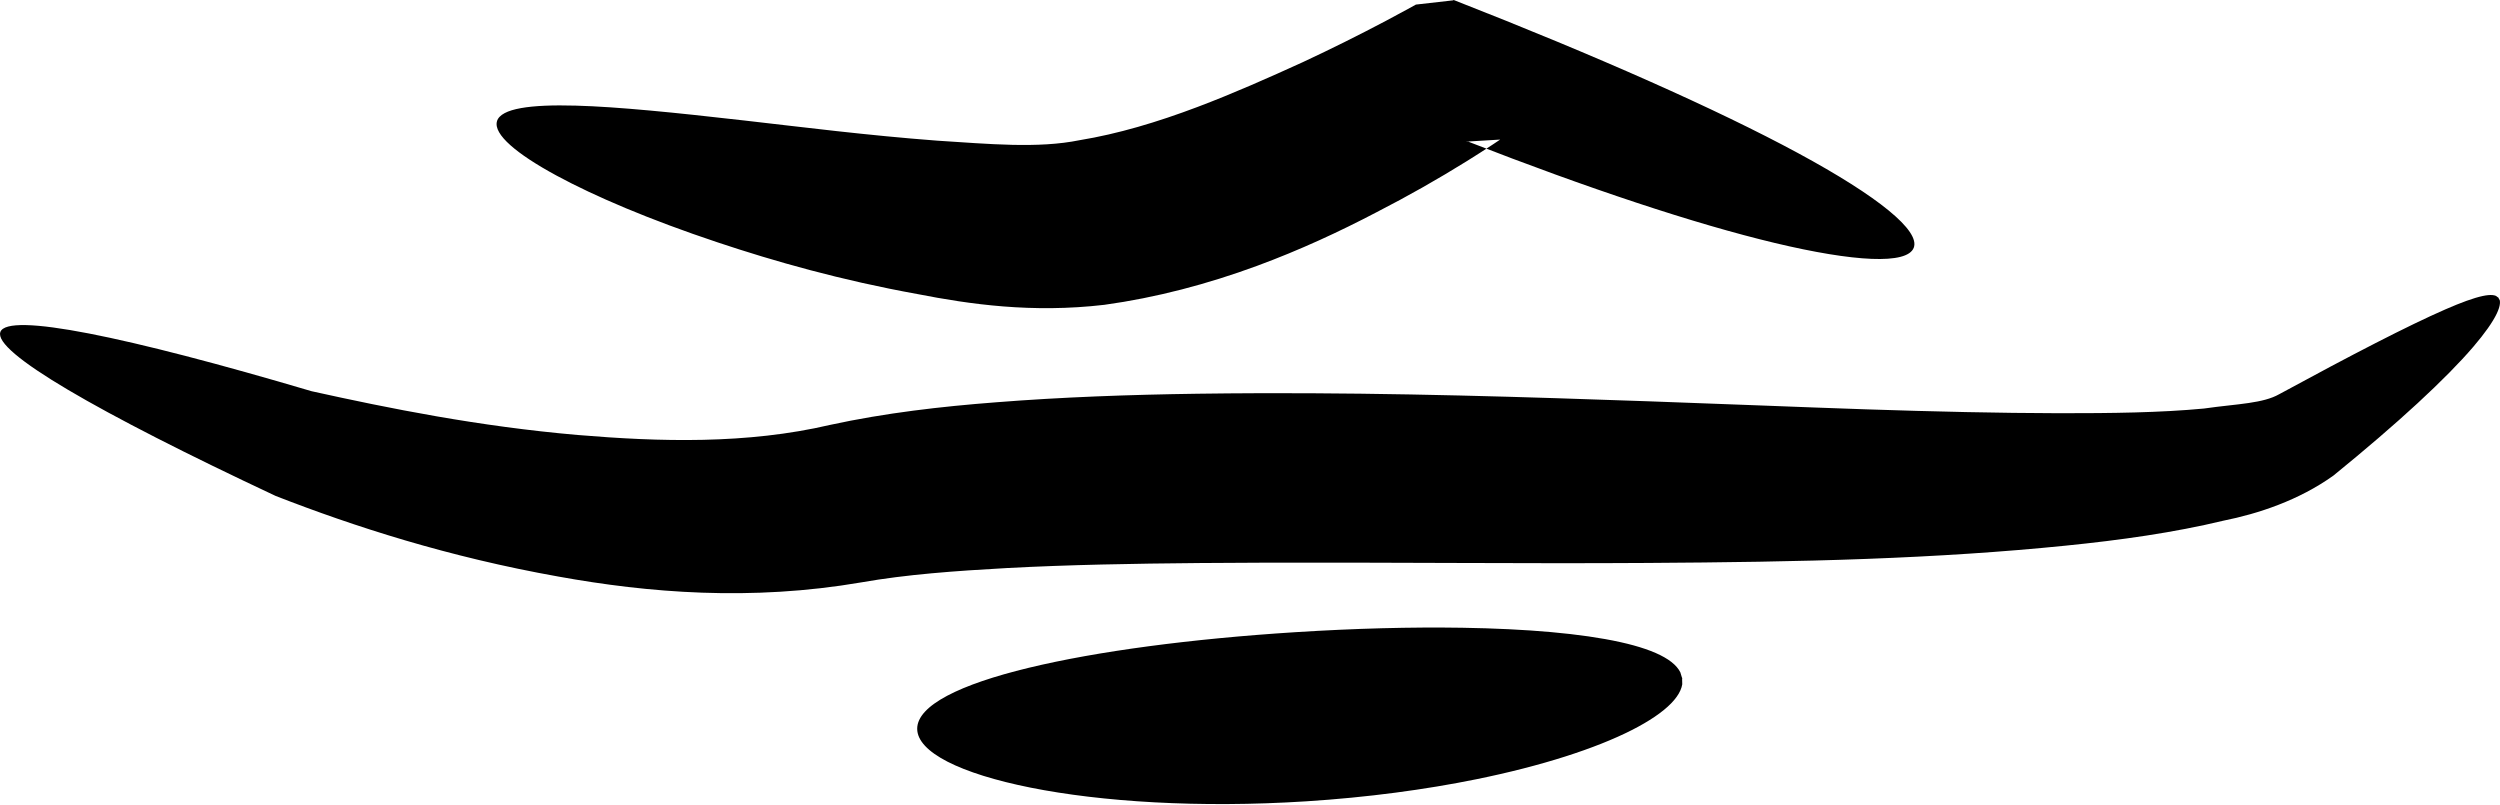
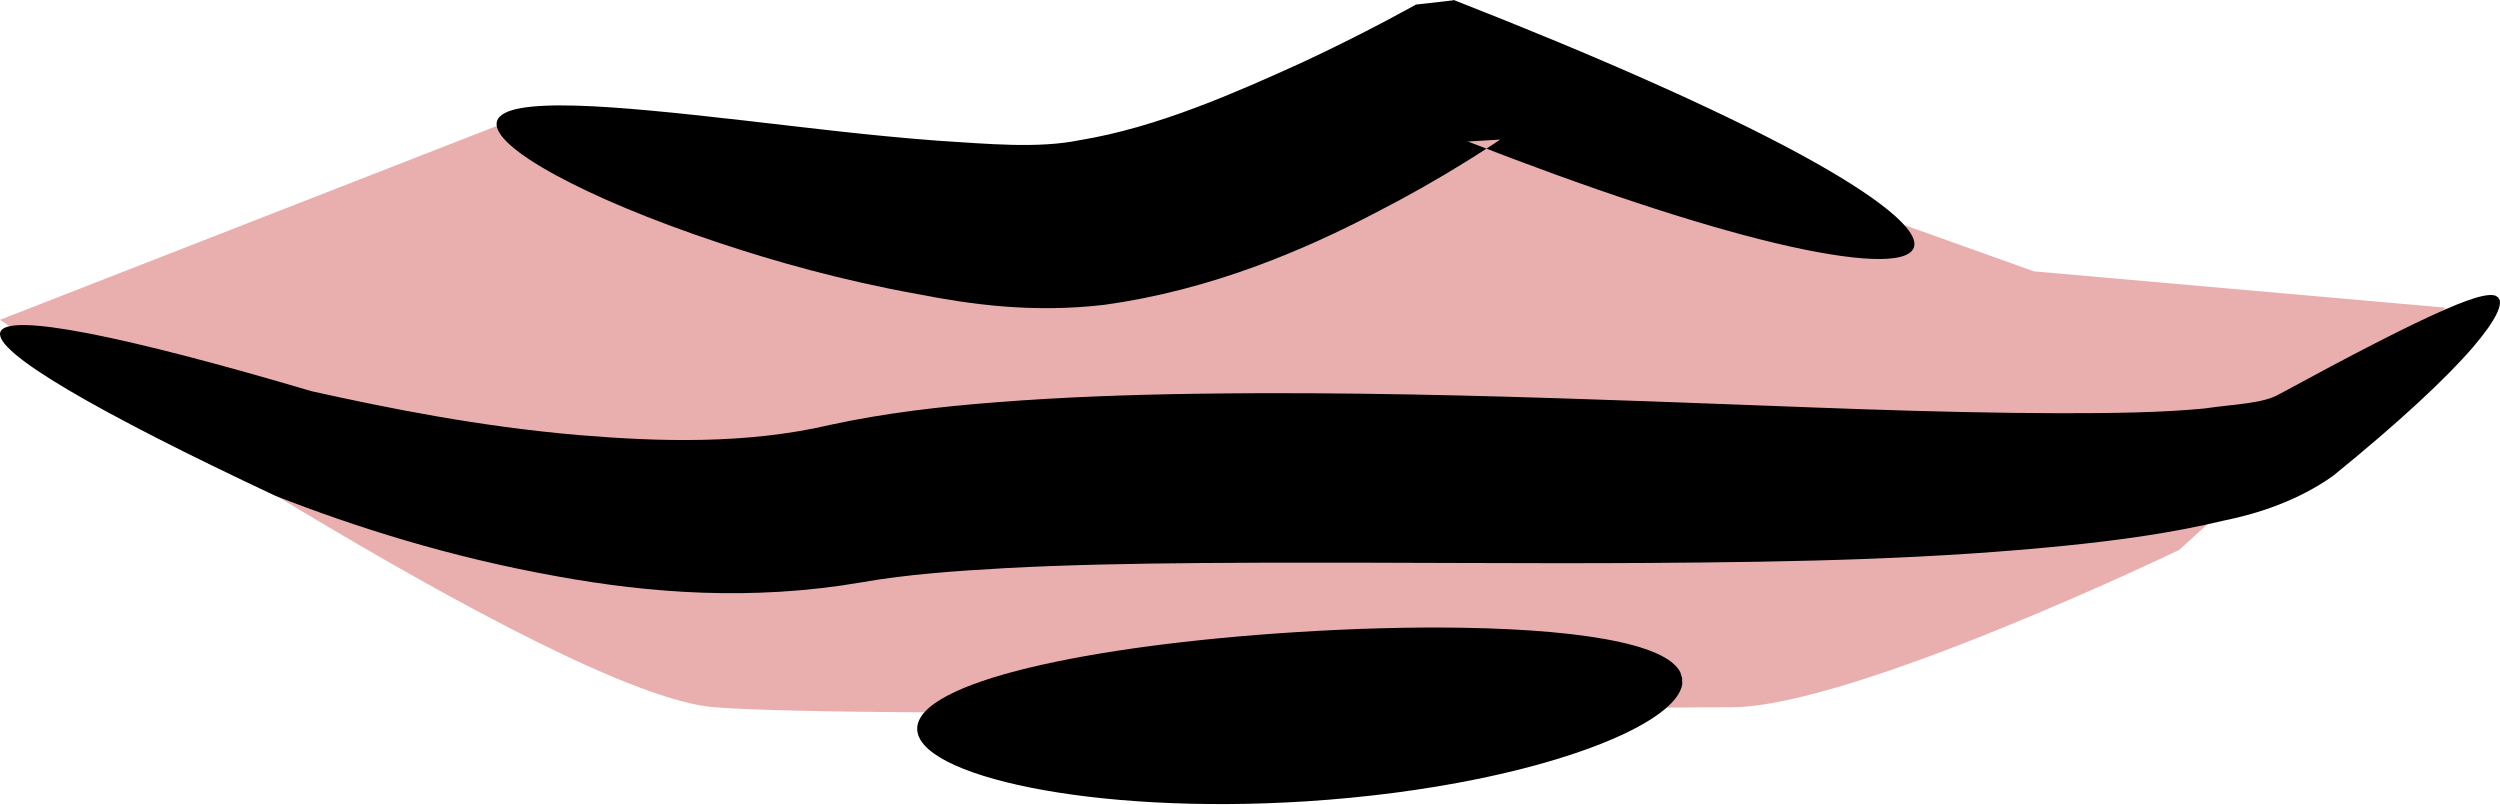
<svg xmlns="http://www.w3.org/2000/svg" width="147.489" height="47.438" id="svg5004" version="1.1">
  <defs id="defs5006">
    </defs>
  <g id="layer1" transform="translate(-236.1224,-414.0174)">
-     <g id="g5079" transform="translate(-185.7143,-105.7143)">
-       <path id="path5545" d="m 451.155,526.884 c 0.015,-0.049 0.036,-0.097 0.063,-0.142 0.026,-0.043 0.059,-0.085 0.097,-0.124 0.075,-0.078 0.174,-0.149 0.294,-0.213 0,0 0,0 0,0 0,0 0,0 0,0 0.237,-0.126 0.561,-0.224 0.965,-0.296 0,0 0,0 0,0 0.784,-0.14 1.872,-0.184 3.228,-0.146 0,0 0,0 0,0 2.495,0.068 5.891,0.414 9.961,0.879 0,0 0,0 0,0 3.405,0.388 7.252,0.878 11.377,1.189 0,0 0,0 0,0 3.02,0.191 5.93,0.474 8.397,-0.03 2.242,-0.368 4.558,-1.056 6.96,-1.964 2.085,-0.788 4.155,-1.705 6.201,-2.639 1.696,-0.791 3.334,-1.609 4.909,-2.441 0,0 0,0 0,0 0.479,-0.253 0.947,-0.504 1.401,-0.755 0,0 0,0 0,0 0,0 0,0 0,0 0,0 0,0 0,0 0.124,-0.069 0.244,-0.135 0.36,-0.2 0,0 0,0 0,0 2e-5,0 4e-5,0 6e-5,0 0,0 0,0 0,0 0.733,-0.084 1.463,-0.167 2.19,-0.249 2e-5,0 4e-5,0 6e-5,0 0,0 0,0 0,0 0.013,-0.007 0.026,-0.015 0.04,-0.022 8.45,3.307 15.54,6.452 20.309,9.03 4.77,2.578 7.222,4.59 6.831,5.59 -0.391,1 -3.504,0.836 -8.204,-0.287 -4.7,-1.123 -10.983,-3.206 -18.147,-6.002 -0.011,0.008 -0.022,0.016 -0.033,0.024 0,0 0,0 0,0 2e-5,0 4e-5,0 6e-5,0 0.659,-0.039 1.321,-0.079 1.986,-0.12 0,0 0,0 0,0 2e-5,0 4e-5,0 6e-5,-1e-5 0,0 0,0 0,0 -0.144,0.098 -0.286,0.192 -0.425,0.284 0,0 0,0 0,0 0,0 0,0 0,10e-6 0,0 0,0 0,0 -0.508,0.336 -1.02,0.663 -1.534,0.983 0,0 0,0 0,0 -1.689,1.05 -3.47,2.063 -5.333,3.019 -2.173,1.138 -4.524,2.233 -7.055,3.165 -2.914,1.073 -5.939,1.875 -9.008,2.298 -4.262,0.498 -7.94,-0.032 -11.022,-0.635 -4.498,-0.812 -8.447,-1.932 -11.803,-3.054 0,0 0,0 0,0 -4.026,-1.342 -7.243,-2.72 -9.473,-3.926 0,0 0,0 0,0 -1.213,-0.656 -2.136,-1.264 -2.737,-1.8 0,0 0,0 0,0 -0.31,-0.276 -0.535,-0.533 -0.669,-0.768 0,0 0,0 0,0 0,0 0,0 0,0 -0.068,-0.119 -0.113,-0.232 -0.134,-0.339 -0.011,-0.054 -0.015,-0.106 -0.014,-0.157 0.001,-0.053 0.009,-0.104 0.024,-0.153 z" style="fill:#000000;fill-rule:evenodd;stroke:none;display:inline" />
-       <path id="path5549" d="m 421.859,539.314 c 0.444,-1.167 7.363,0.245 18.363,3.498 4.577,1.015 9.869,2.077 15.686,2.581 4.839,0.407 9.987,0.556 14.908,-0.596 3.253,-0.706 6.55,-1.084 9.787,-1.332 3.895,-0.308 7.868,-0.448 11.874,-0.505 1.205,-0.017 2.417,-0.027 3.634,-0.031 8.079,-0.025 15.808,0.226 23.025,0.479 4.487,0.155 8.763,0.338 12.796,0.473 4.033,0.134 7.825,0.22 11.348,0.229 0,0 0,0 0,0 10e-6,0 10e-6,0 10e-6,0 0,0 0,0 0,0 3.167,0.003 6.02,-0.034 8.576,-0.276 0,0 0,0 0,0 1.015,-0.146 1.901,-0.217 2.642,-0.327 0.741,-0.109 1.337,-0.256 1.791,-0.513 0,0 0,0 0,0 4.293,-2.332 7.611,-4.05 9.827,-5.016 0,0 0,0 0,0 0.932,-0.406 1.658,-0.67 2.186,-0.783 0,0 0,0 0,0 0.24,-0.051 0.436,-0.069 0.592,-0.054 0,0 0,0 0,0 0,0 0,0 0,0 0.073,0.008 0.137,0.023 0.192,0.046 0,0 0,0 0,0 0.12,0.098 0.142,0.101 0.145,0.101 4.3e-4,-6e-5 3.6e-4,0 3.6e-4,0 0,0 7e-5,-6e-5 -5e-5,3.6e-4 -9.2e-4,0.003 -8e-5,0.025 0.081,0.157 0,0 0,0 0,0 0.014,0.059 0.016,0.127 0.008,0.203 0,0 0,0 0,0 0,0 0,0 0,0 -0.015,0.16 -0.079,0.356 -0.186,0.584 0,0 0,0 0,0 -0.238,0.501 -0.704,1.164 -1.378,1.952 0,0 0,0 0,0 -1.602,1.874 -4.435,4.498 -8.256,7.603 0,0 0,0 0,0 -2.052,1.47 -4.46,2.256 -6.504,2.665 0,0 0,0 0,0 -2.894,0.697 -6.054,1.145 -9.322,1.473 0,0 0,0 0,0 0,0 0,0 0,0 0,0 0,0 0,0 -3.659,0.371 -7.587,0.625 -11.72,0.779 -4.133,0.155 -8.472,0.211 -12.953,0.239 -7.263,0.048 -14.949,-0.04 -22.859,-0.015 -1.191,0.004 -2.375,0.01 -3.55,0.02 -3.909,0.034 -7.696,0.102 -11.339,0.295 -3.073,0.17 -5.946,0.378 -8.591,0.844 -6.534,1.123 -12.597,0.616 -17.878,-0.34 -6.492,-1.155 -12.066,-2.956 -16.68,-4.755 -10.559,-4.955 -16.688,-8.51 -16.244,-9.677 z" style="fill:#000000;fill-rule:evenodd;stroke:none;display:inline" />
-       <path id="path5553" d="m 475.947,562.726 c 0,-1.38 2.528,-2.616 6.568,-3.594 4.04,-0.978 9.592,-1.713 15.735,-2.104 3.524,-0.224 6.864,-0.31 9.853,-0.262 0,0 0,0 0,0 3.814,0.062 7.04,0.339 9.332,0.849 0,0 0,0 0,0 1.096,0.244 1.972,0.541 2.595,0.897 0,0 0,0 0,0 0.306,0.175 0.549,0.364 0.726,0.568 0,0 0,0 0,0 0,0 0,0 0,0 0.087,0.101 0.158,0.206 0.213,0.315 0,0 0,0 0,0 0,0 0,0 0,0 0.09,0.331 0.112,0.344 0.113,0.344 0,0 0,0 0,0 6e-5,10e-6 5e-5,10e-6 5e-5,10e-6 0,0 10e-6,0 -4e-5,3e-5 0,0 0,0 0,0 -0.001,7.7e-4 -0.018,0.02 1.6e-4,0.362 0,0 0,0 0,0 0,0 0,0 0,0 -0.019,0.12 -0.056,0.242 -0.112,0.365 0,0 0,0 0,0 0,0 0,0 0,0 -0.11,0.248 -0.293,0.502 -0.542,0.759 0,0 0,0 0,0 -0.507,0.522 -1.294,1.055 -2.316,1.575 0,0 0,0 0,0 -2.138,1.088 -5.329,2.121 -9.169,2.902 0,0 0,0 0,0 -3.01,0.612 -6.428,1.074 -10.057,1.305 -6.327,0.403 -12.091,0.024 -16.243,-0.807 -4.153,-0.83 -6.696,-2.095 -6.696,-3.475 z" style="fill:#000000;fill-rule:evenodd;stroke:none;display:inline" />
+     <g id="g8254">
+       <path transform="translate(236.1224,414.0174)" id="path8235" d="M 0,18.867 29.286,7.438 60,13.152 90,5.295 l 30,10.714 24.286,2.143 -15.714,14.286 c 0,0 -19.286,9.286 -26.429,9.286 -7.143,0 -50.714,0.714 -60,0 C 32.857,41.009 0,18.867 0,18.867 z" style="fill:#e9afaf;stroke:none;stroke-width:1px;stroke-linecap:butt;stroke-linejoin:miter;stroke-opacity:1" />
+       <g transform="translate(-185.7143,-105.7143)" id="g5079">
+         <path style="fill:#000000;fill-rule:evenodd;stroke:none;display:inline" d="m 451.155,526.884 c 0.015,-0.049 0.036,-0.097 0.063,-0.142 0.026,-0.043 0.059,-0.085 0.097,-0.124 0.075,-0.078 0.174,-0.149 0.294,-0.213 0,0 0,0 0,0 0,0 0,0 0,0 0.237,-0.126 0.561,-0.224 0.965,-0.296 0,0 0,0 0,0 0.784,-0.14 1.872,-0.184 3.228,-0.146 0,0 0,0 0,0 2.495,0.068 5.891,0.414 9.961,0.879 0,0 0,0 0,0 3.405,0.388 7.252,0.878 11.377,1.189 0,0 0,0 0,0 3.02,0.191 5.93,0.474 8.397,-0.03 2.242,-0.368 4.558,-1.056 6.96,-1.964 2.085,-0.788 4.155,-1.705 6.201,-2.639 1.696,-0.791 3.334,-1.609 4.909,-2.441 0,0 0,0 0,0 0.479,-0.253 0.947,-0.504 1.401,-0.755 0,0 0,0 0,0 0,0 0,0 0,0 0,0 0,0 0,0 0.124,-0.069 0.244,-0.135 0.36,-0.2 0,0 0,0 0,0 2e-5,0 4e-5,0 6e-5,0 0,0 0,0 0,0 0.733,-0.084 1.463,-0.167 2.19,-0.249 2e-5,0 4e-5,0 6e-5,0 0,0 0,0 0,0 0.013,-0.007 0.026,-0.015 0.04,-0.022 8.45,3.307 15.54,6.452 20.309,9.03 4.77,2.578 7.222,4.59 6.831,5.59 -0.391,1 -3.504,0.836 -8.204,-0.287 -4.7,-1.123 -10.983,-3.206 -18.147,-6.002 -0.011,0.008 -0.022,0.016 -0.033,0.024 0,0 0,0 0,0 2e-5,0 4e-5,0 6e-5,0 0.659,-0.039 1.321,-0.079 1.986,-0.12 0,0 0,0 0,0 2e-5,0 4e-5,0 6e-5,-1e-5 0,0 0,0 0,0 -0.144,0.098 -0.286,0.192 -0.425,0.284 0,0 0,0 0,0 0,0 0,0 0,10e-6 0,0 0,0 0,0 -0.508,0.336 -1.02,0.663 -1.534,0.983 0,0 0,0 0,0 -1.689,1.05 -3.47,2.063 -5.333,3.019 -2.173,1.138 -4.524,2.233 -7.055,3.165 -2.914,1.073 -5.939,1.875 -9.008,2.298 -4.262,0.498 -7.94,-0.032 -11.022,-0.635 -4.498,-0.812 -8.447,-1.932 -11.803,-3.054 0,0 0,0 0,0 -4.026,-1.342 -7.243,-2.72 -9.473,-3.926 0,0 0,0 0,0 -1.213,-0.656 -2.136,-1.264 -2.737,-1.8 0,0 0,0 0,0 -0.31,-0.276 -0.535,-0.533 -0.669,-0.768 0,0 0,0 0,0 0,0 0,0 0,0 -0.068,-0.119 -0.113,-0.232 -0.134,-0.339 -0.011,-0.054 -0.015,-0.106 -0.014,-0.157 0.001,-0.053 0.009,-0.104 0.024,-0.153 z" id="path5545" />
+         <path style="fill:#000000;fill-rule:evenodd;stroke:none;display:inline" d="m 421.859,539.314 c 0.444,-1.167 7.363,0.245 18.363,3.498 4.577,1.015 9.869,2.077 15.686,2.581 4.839,0.407 9.987,0.556 14.908,-0.596 3.253,-0.706 6.55,-1.084 9.787,-1.332 3.895,-0.308 7.868,-0.448 11.874,-0.505 1.205,-0.017 2.417,-0.027 3.634,-0.031 8.079,-0.025 15.808,0.226 23.025,0.479 4.487,0.155 8.763,0.338 12.796,0.473 4.033,0.134 7.825,0.22 11.348,0.229 0,0 0,0 0,0 10e-6,0 10e-6,0 10e-6,0 0,0 0,0 0,0 3.167,0.003 6.02,-0.034 8.576,-0.276 0,0 0,0 0,0 1.015,-0.146 1.901,-0.217 2.642,-0.327 0.741,-0.109 1.337,-0.256 1.791,-0.513 0,0 0,0 0,0 4.293,-2.332 7.611,-4.05 9.827,-5.016 0,0 0,0 0,0 0.932,-0.406 1.658,-0.67 2.186,-0.783 0,0 0,0 0,0 0.24,-0.051 0.436,-0.069 0.592,-0.054 0,0 0,0 0,0 0,0 0,0 0,0 0.073,0.008 0.137,0.023 0.192,0.046 0,0 0,0 0,0 0.12,0.098 0.142,0.101 0.145,0.101 4.3e-4,-6e-5 3.6e-4,0 3.6e-4,0 0,0 7e-5,-6e-5 -5e-5,3.6e-4 -9.2e-4,0.003 -8e-5,0.025 0.081,0.157 0,0 0,0 0,0 0.014,0.059 0.016,0.127 0.008,0.203 0,0 0,0 0,0 0,0 0,0 0,0 -0.015,0.16 -0.079,0.356 -0.186,0.584 0,0 0,0 0,0 -0.238,0.501 -0.704,1.164 -1.378,1.952 0,0 0,0 0,0 -1.602,1.874 -4.435,4.498 -8.256,7.603 0,0 0,0 0,0 -2.052,1.47 -4.46,2.256 -6.504,2.665 0,0 0,0 0,0 -2.894,0.697 -6.054,1.145 -9.322,1.473 0,0 0,0 0,0 0,0 0,0 0,0 0,0 0,0 0,0 -3.659,0.371 -7.587,0.625 -11.72,0.779 -4.133,0.155 -8.472,0.211 -12.953,0.239 -7.263,0.048 -14.949,-0.04 -22.859,-0.015 -1.191,0.004 -2.375,0.01 -3.55,0.02 -3.909,0.034 -7.696,0.102 -11.339,0.295 -3.073,0.17 -5.946,0.378 -8.591,0.844 -6.534,1.123 -12.597,0.616 -17.878,-0.34 -6.492,-1.155 -12.066,-2.956 -16.68,-4.755 -10.559,-4.955 -16.688,-8.51 -16.244,-9.677 z" id="path5549" />
+         <path style="fill:#000000;fill-rule:evenodd;stroke:none;display:inline" d="m 475.947,562.726 c 0,-1.38 2.528,-2.616 6.568,-3.594 4.04,-0.978 9.592,-1.713 15.735,-2.104 3.524,-0.224 6.864,-0.31 9.853,-0.262 0,0 0,0 0,0 3.814,0.062 7.04,0.339 9.332,0.849 0,0 0,0 0,0 1.096,0.244 1.972,0.541 2.595,0.897 0,0 0,0 0,0 0.306,0.175 0.549,0.364 0.726,0.568 0,0 0,0 0,0 0,0 0,0 0,0 0.087,0.101 0.158,0.206 0.213,0.315 0,0 0,0 0,0 0,0 0,0 0,0 0.09,0.331 0.112,0.344 0.113,0.344 0,0 0,0 0,0 6e-5,10e-6 5e-5,10e-6 5e-5,10e-6 0,0 10e-6,0 -4e-5,3e-5 0,0 0,0 0,0 -0.001,7.7e-4 -0.018,0.02 1.6e-4,0.362 0,0 0,0 0,0 0,0 0,0 0,0 -0.019,0.12 -0.056,0.242 -0.112,0.365 0,0 0,0 0,0 0,0 0,0 0,0 -0.11,0.248 -0.293,0.502 -0.542,0.759 0,0 0,0 0,0 -0.507,0.522 -1.294,1.055 -2.316,1.575 0,0 0,0 0,0 -2.138,1.088 -5.329,2.121 -9.169,2.902 0,0 0,0 0,0 -3.01,0.612 -6.428,1.074 -10.057,1.305 -6.327,0.403 -12.091,0.024 -16.243,-0.807 -4.153,-0.83 -6.696,-2.095 -6.696,-3.475 z" id="path5553" />
+       </g>
    </g>
  </g>
</svg>
